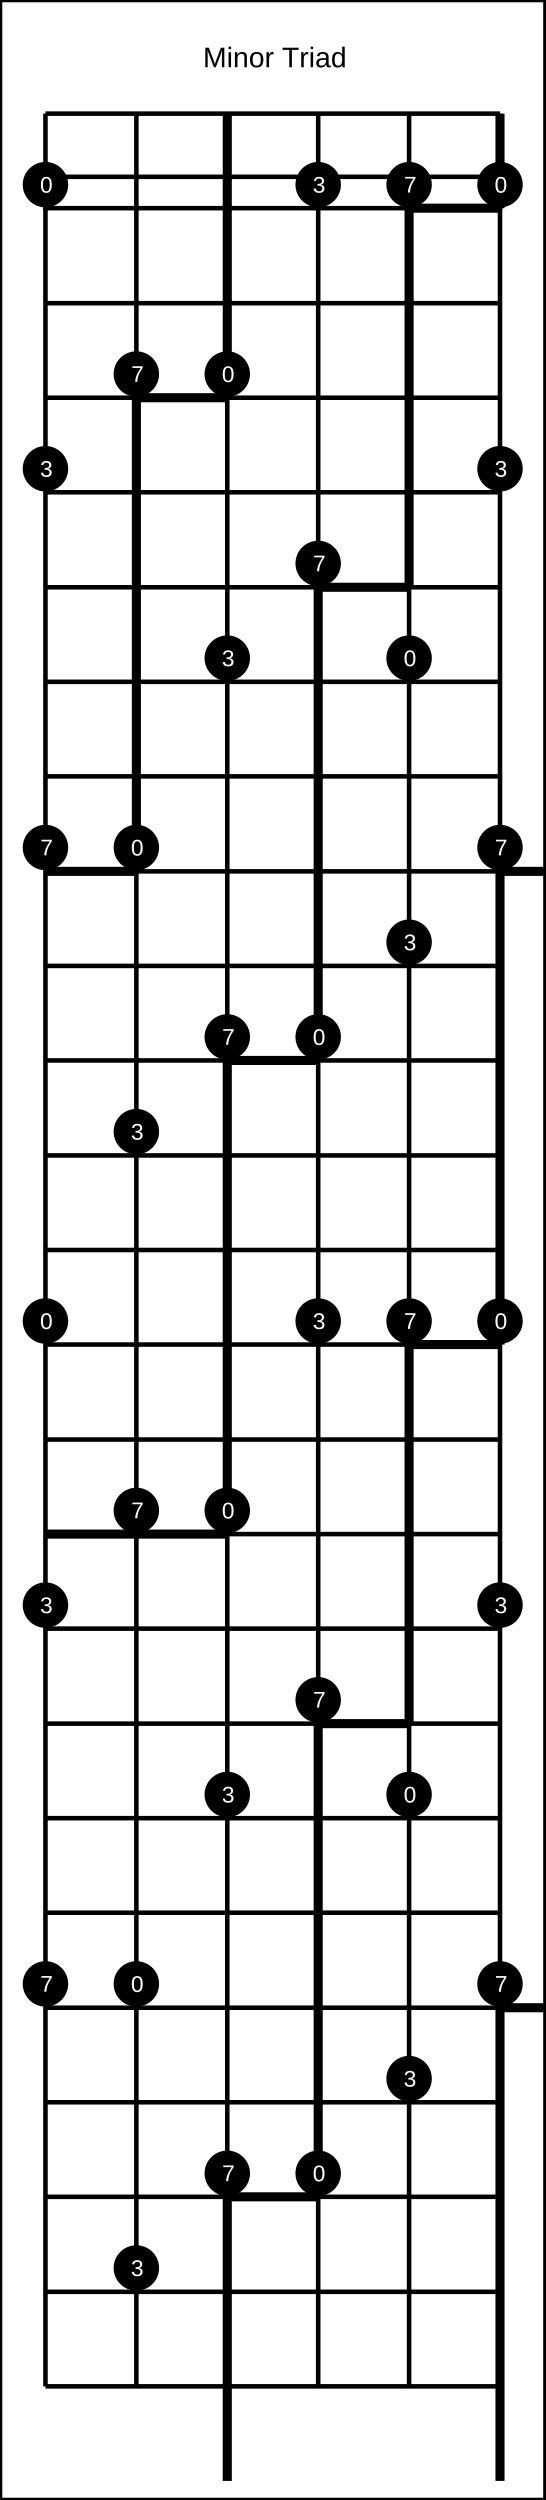
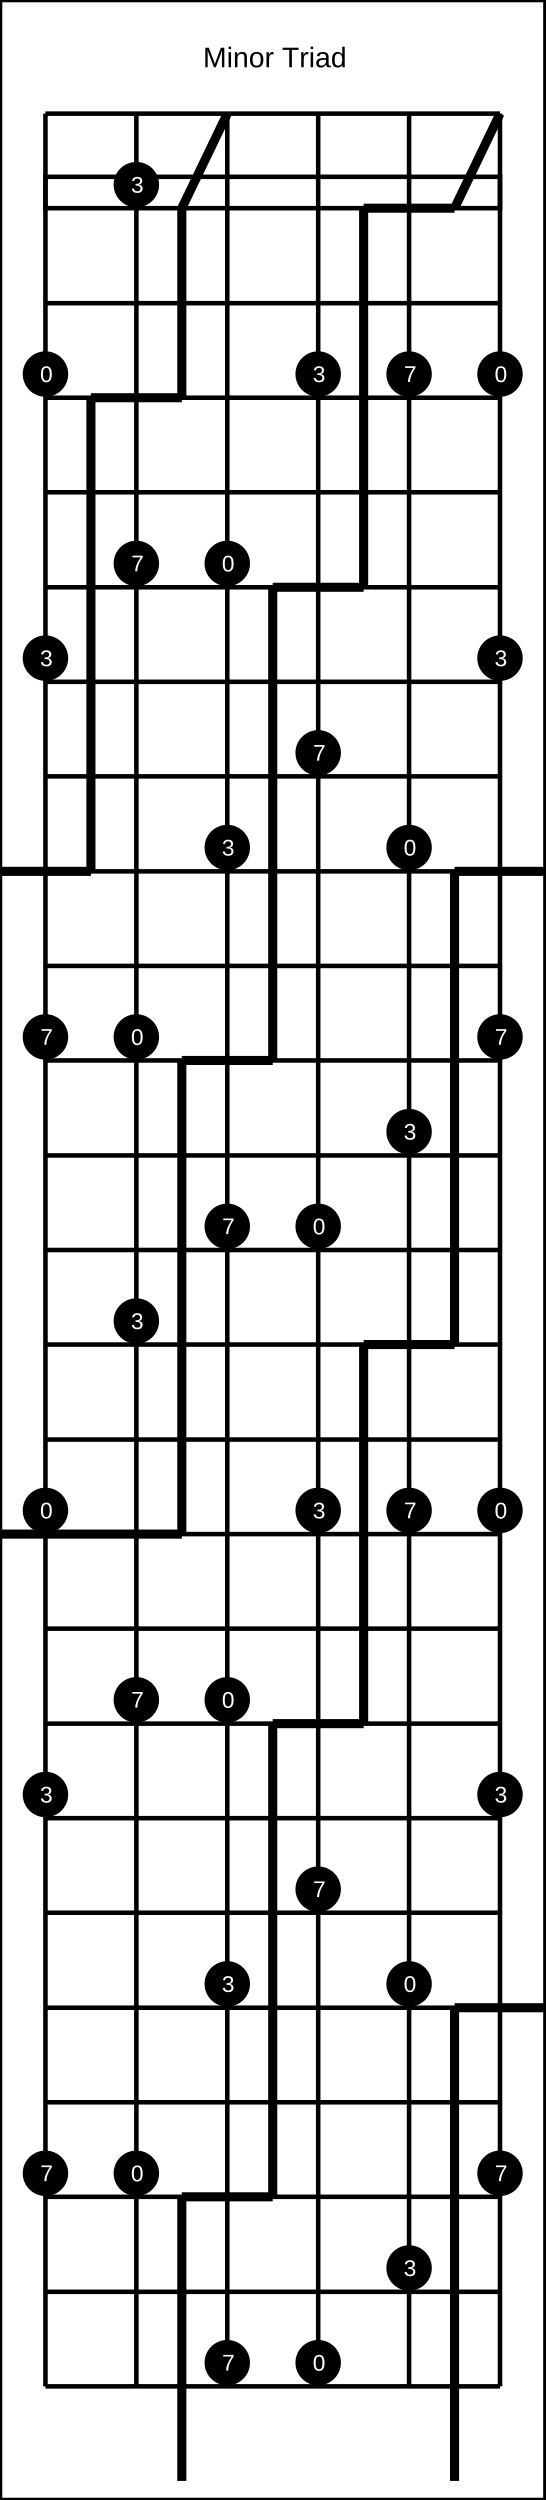
<svg xmlns="http://www.w3.org/2000/svg" xmlns:xlink="http://www.w3.org/1999/xlink" width="240pt" height="1100pt" viewBox="0 0 240 1100" version="1.1">
  <defs>
    <g>
      <symbol overflow="visible" id="glyph0-0">
        <path style="stroke:none;" d="M 1.25 -8.594 L 8.125 -8.594 L 8.125 0 L 1.25 0 Z M 1.719 -8.141 L 1.719 -0.469 L 7.656 -0.469 L 7.656 -8.141 Z M 1.719 -8.141 " />
      </symbol>
      <symbol overflow="visible" id="glyph0-1">
        <path style="stroke:none;" d="M 8.344 0 L 8.344 -5.734 C 8.344 -6.367 8.359 -6.977 8.391 -7.562 C 8.191 -6.832 8.016 -6.266 7.859 -5.859 L 5.641 0 L 4.812 0 L 2.562 -5.859 L 2.219 -6.891 L 2.016 -7.562 L 2.031 -6.891 L 2.062 -5.734 L 2.062 0 L 1.031 0 L 1.031 -8.594 L 2.562 -8.594 L 4.844 -2.641 C 4.926 -2.398 5.004 -2.141 5.078 -1.859 C 5.148 -1.586 5.203 -1.391 5.234 -1.266 C 5.266 -1.43 5.332 -1.68 5.438 -2.016 C 5.539 -2.348 5.609 -2.555 5.641 -2.641 L 7.891 -8.594 L 9.391 -8.594 L 9.391 0 Z M 8.344 0 " />
      </symbol>
      <symbol overflow="visible" id="glyph0-2">
        <path style="stroke:none;" d="M 0.844 -8.016 L 0.844 -9.062 L 1.938 -9.062 L 1.938 -8.016 Z M 0.844 0 L 0.844 -6.609 L 1.938 -6.609 L 1.938 0 Z M 0.844 0 " />
      </symbol>
      <symbol overflow="visible" id="glyph0-3">
        <path style="stroke:none;" d="M 5.031 0 L 5.031 -4.188 C 5.031 -4.625 4.988 -4.961 4.906 -5.203 C 4.82 -5.441 4.688 -5.613 4.5 -5.719 C 4.312 -5.82 4.035 -5.875 3.672 -5.875 C 3.141 -5.875 2.723 -5.691 2.422 -5.328 C 2.117 -4.973 1.969 -4.473 1.969 -3.828 L 1.969 0 L 0.859 0 L 0.859 -5.188 C 0.859 -5.957 0.848 -6.43 0.828 -6.609 L 1.875 -6.609 C 1.875 -6.586 1.875 -6.531 1.875 -6.438 C 1.883 -6.352 1.891 -6.25 1.891 -6.125 C 1.898 -6.008 1.91 -5.789 1.922 -5.469 L 1.938 -5.469 C 2.188 -5.926 2.477 -6.25 2.812 -6.438 C 3.145 -6.625 3.555 -6.719 4.047 -6.719 C 4.773 -6.719 5.305 -6.535 5.641 -6.172 C 5.973 -5.816 6.141 -5.227 6.141 -4.406 L 6.141 0 Z M 5.031 0 " />
      </symbol>
      <symbol overflow="visible" id="glyph0-4">
        <path style="stroke:none;" d="M 6.422 -3.312 C 6.422 -2.156 6.164 -1.289 5.656 -0.719 C 5.156 -0.156 4.422 0.125 3.453 0.125 C 2.484 0.125 1.754 -0.164 1.266 -0.75 C 0.773 -1.344 0.531 -2.195 0.531 -3.312 C 0.531 -5.582 1.516 -6.719 3.484 -6.719 C 4.492 -6.719 5.234 -6.441 5.703 -5.891 C 6.18 -5.336 6.422 -4.477 6.422 -3.312 Z M 5.281 -3.312 C 5.281 -4.219 5.145 -4.879 4.875 -5.297 C 4.602 -5.711 4.145 -5.922 3.5 -5.922 C 2.863 -5.922 2.398 -5.707 2.109 -5.281 C 1.816 -4.863 1.672 -4.207 1.672 -3.312 C 1.672 -2.438 1.812 -1.781 2.094 -1.344 C 2.383 -0.906 2.832 -0.688 3.438 -0.688 C 4.094 -0.688 4.562 -0.895 4.844 -1.312 C 5.133 -1.738 5.281 -2.406 5.281 -3.312 Z M 5.281 -3.312 " />
      </symbol>
      <symbol overflow="visible" id="glyph0-5">
        <path style="stroke:none;" d="M 0.859 0 L 0.859 -5.062 C 0.859 -5.531 0.848 -6.047 0.828 -6.609 L 1.875 -6.609 C 1.906 -5.859 1.922 -5.406 1.922 -5.25 L 1.938 -5.25 C 2.113 -5.82 2.316 -6.207 2.547 -6.406 C 2.773 -6.613 3.098 -6.719 3.516 -6.719 C 3.66 -6.719 3.805 -6.703 3.953 -6.672 L 3.953 -5.656 C 3.805 -5.695 3.613 -5.719 3.375 -5.719 C 2.914 -5.719 2.566 -5.52 2.328 -5.125 C 2.086 -4.738 1.969 -4.176 1.969 -3.438 L 1.969 0 Z M 0.859 0 " />
      </symbol>
      <symbol overflow="visible" id="glyph0-6">
        <path style="stroke:none;" d="" />
      </symbol>
      <symbol overflow="visible" id="glyph0-7">
        <path style="stroke:none;" d="M 4.391 -7.641 L 4.391 0 L 3.234 0 L 3.234 -7.641 L 0.281 -7.641 L 0.281 -8.594 L 7.344 -8.594 L 7.344 -7.641 Z M 4.391 -7.641 " />
      </symbol>
      <symbol overflow="visible" id="glyph0-8">
        <path style="stroke:none;" d="M 2.531 0.125 C 1.863 0.125 1.363 -0.047 1.031 -0.391 C 0.695 -0.742 0.531 -1.227 0.531 -1.844 C 0.531 -2.531 0.754 -3.055 1.203 -3.422 C 1.648 -3.785 2.375 -3.977 3.375 -4 L 4.859 -4.031 L 4.859 -4.391 C 4.859 -4.922 4.742 -5.301 4.516 -5.531 C 4.297 -5.77 3.941 -5.891 3.453 -5.891 C 2.953 -5.891 2.586 -5.805 2.359 -5.641 C 2.141 -5.473 2.008 -5.207 1.969 -4.844 L 0.828 -4.938 C 1.016 -6.125 1.895 -6.719 3.469 -6.719 C 4.301 -6.719 4.926 -6.523 5.344 -6.141 C 5.758 -5.766 5.969 -5.219 5.969 -4.5 L 5.969 -1.656 C 5.969 -1.332 6.008 -1.086 6.094 -0.922 C 6.188 -0.754 6.352 -0.672 6.594 -0.672 C 6.695 -0.672 6.816 -0.688 6.953 -0.719 L 6.953 -0.031 C 6.672 0.031 6.391 0.062 6.109 0.062 C 5.703 0.062 5.406 -0.039 5.219 -0.25 C 5.031 -0.469 4.926 -0.805 4.906 -1.266 L 4.859 -1.266 C 4.578 -0.754 4.25 -0.395 3.875 -0.188 C 3.508 0.02 3.062 0.125 2.531 0.125 Z M 2.781 -0.703 C 3.176 -0.703 3.531 -0.789 3.844 -0.969 C 4.164 -1.156 4.414 -1.406 4.594 -1.719 C 4.77 -2.039 4.859 -2.375 4.859 -2.719 L 4.859 -3.266 L 3.656 -3.234 C 3.145 -3.223 2.754 -3.172 2.484 -3.078 C 2.223 -2.984 2.02 -2.832 1.875 -2.625 C 1.727 -2.414 1.656 -2.148 1.656 -1.828 C 1.656 -1.461 1.75 -1.18 1.938 -0.984 C 2.133 -0.797 2.414 -0.703 2.781 -0.703 Z M 2.781 -0.703 " />
      </symbol>
      <symbol overflow="visible" id="glyph0-9">
        <path style="stroke:none;" d="M 5.016 -1.062 C 4.805 -0.633 4.535 -0.328 4.203 -0.141 C 3.867 0.035 3.453 0.125 2.953 0.125 C 2.117 0.125 1.504 -0.156 1.109 -0.719 C 0.723 -1.281 0.531 -2.129 0.531 -3.266 C 0.531 -5.566 1.336 -6.719 2.953 -6.719 C 3.453 -6.719 3.867 -6.625 4.203 -6.438 C 4.535 -6.258 4.805 -5.973 5.016 -5.578 L 5.016 -9.062 L 6.109 -9.062 L 6.109 -1.359 C 6.109 -0.672 6.117 -0.219 6.141 0 L 5.094 0 C 5.082 -0.062 5.066 -0.211 5.047 -0.453 C 5.035 -0.691 5.031 -0.895 5.031 -1.062 Z M 1.672 -3.312 C 1.672 -2.383 1.789 -1.719 2.031 -1.312 C 2.281 -0.914 2.68 -0.719 3.234 -0.719 C 3.859 -0.719 4.312 -0.93 4.594 -1.359 C 4.875 -1.797 5.016 -2.469 5.016 -3.375 C 5.016 -4.25 4.875 -4.891 4.594 -5.297 C 4.312 -5.711 3.863 -5.922 3.25 -5.922 C 2.695 -5.922 2.297 -5.711 2.047 -5.297 C 1.797 -4.891 1.672 -4.227 1.672 -3.312 Z M 1.672 -3.312 " />
      </symbol>
      <symbol overflow="visible" id="glyph1-0">
        <path style="stroke:none;" d="M 1 -6.875 L 6.5 -6.875 L 6.5 0 L 1 0 Z M 1.375 -6.516 L 1.375 -0.375 L 6.125 -0.375 L 6.125 -6.516 Z M 1.375 -6.516 " />
      </symbol>
      <symbol overflow="visible" id="glyph1-1">
        <path style="stroke:none;" d="M 5.172 -3.438 C 5.172 -2.289 4.969 -1.414 4.562 -0.812 C 4.156 -0.207 3.555 0.094 2.766 0.094 C 1.973 0.094 1.379 -0.203 0.984 -0.797 C 0.586 -1.398 0.391 -2.281 0.391 -3.438 C 0.391 -4.625 0.582 -5.508 0.969 -6.094 C 1.352 -6.688 1.961 -6.984 2.797 -6.984 C 3.609 -6.984 4.207 -6.688 4.594 -6.094 C 4.977 -5.5 5.172 -4.613 5.172 -3.438 Z M 4.281 -3.438 C 4.281 -4.438 4.164 -5.156 3.938 -5.594 C 3.707 -6.039 3.328 -6.266 2.797 -6.266 C 2.254 -6.266 1.863 -6.047 1.625 -5.609 C 1.395 -5.172 1.281 -4.445 1.281 -3.438 C 1.281 -2.469 1.398 -1.754 1.641 -1.297 C 1.879 -0.848 2.258 -0.625 2.781 -0.625 C 3.301 -0.625 3.68 -0.852 3.922 -1.312 C 4.16 -1.77 4.281 -2.477 4.281 -3.438 Z M 4.281 -3.438 " />
      </symbol>
      <symbol overflow="visible" id="glyph1-2">
        <path style="stroke:none;" d="M 5.125 -1.906 C 5.125 -1.27 4.922 -0.773 4.516 -0.422 C 4.109 -0.078 3.531 0.094 2.781 0.094 C 2.094 0.094 1.539 -0.062 1.125 -0.375 C 0.707 -0.688 0.457 -1.148 0.375 -1.766 L 1.297 -1.844 C 1.41 -1.031 1.906 -0.625 2.781 -0.625 C 3.227 -0.625 3.578 -0.734 3.828 -0.953 C 4.078 -1.172 4.203 -1.492 4.203 -1.922 C 4.203 -2.297 4.055 -2.586 3.766 -2.797 C 3.484 -3.016 3.07 -3.125 2.531 -3.125 L 2.031 -3.125 L 2.031 -3.875 L 2.516 -3.875 C 2.992 -3.875 3.363 -3.977 3.625 -4.188 C 3.895 -4.406 4.031 -4.695 4.031 -5.062 C 4.031 -5.438 3.922 -5.727 3.703 -5.938 C 3.484 -6.156 3.16 -6.266 2.734 -6.266 C 2.348 -6.266 2.035 -6.164 1.797 -5.969 C 1.555 -5.77 1.414 -5.488 1.375 -5.125 L 0.5 -5.188 C 0.562 -5.75 0.789 -6.188 1.188 -6.5 C 1.594 -6.82 2.113 -6.984 2.75 -6.984 C 3.438 -6.984 3.973 -6.82 4.359 -6.5 C 4.742 -6.176 4.938 -5.727 4.938 -5.156 C 4.938 -4.719 4.812 -4.359 4.562 -4.078 C 4.312 -3.805 3.953 -3.625 3.484 -3.531 L 3.484 -3.516 C 4.004 -3.453 4.406 -3.273 4.688 -2.984 C 4.977 -2.703 5.125 -2.344 5.125 -1.906 Z M 5.125 -1.906 " />
      </symbol>
      <symbol overflow="visible" id="glyph1-3">
        <path style="stroke:none;" d="M 5.062 -6.172 C 4.352 -5.098 3.852 -4.254 3.562 -3.641 C 3.281 -3.035 3.066 -2.438 2.922 -1.844 C 2.773 -1.25 2.703 -0.633 2.703 0 L 1.781 0 C 1.781 -0.875 1.969 -1.797 2.344 -2.766 C 2.719 -3.742 3.336 -4.867 4.203 -6.141 L 0.516 -6.141 L 0.516 -6.875 L 5.062 -6.875 Z M 5.062 -6.172 " />
      </symbol>
    </g>
  </defs>
  <g id="surface61">
    <path style="fill:none;stroke-width:0.01;stroke-linecap:butt;stroke-linejoin:miter;stroke:rgb(0%,0%,0%);stroke-opacity:1;stroke-miterlimit:10;" d="M 0 0 L 1.2 0 L 1.2 5.5 L 0 5.5 Z M 0 0 " transform="matrix(200,0,0,200,0,0)" />
    <g style="fill:rgb(0%,0%,0%);fill-opacity:1;">
      <use xlink:href="#glyph0-1" x="89.312" y="29.59" />
      <use xlink:href="#glyph0-2" x="99.725" y="29.59" />
      <use xlink:href="#glyph0-3" x="102.502" y="29.59" />
      <use xlink:href="#glyph0-4" x="109.454" y="29.59" />
      <use xlink:href="#glyph0-5" x="116.406" y="29.59" />
      <use xlink:href="#glyph0-6" x="120.569" y="29.59" />
      <use xlink:href="#glyph0-7" x="124.042" y="29.59" />
      <use xlink:href="#glyph0-5" x="131.677" y="29.59" />
      <use xlink:href="#glyph0-2" x="135.84" y="29.59" />
      <use xlink:href="#glyph0-8" x="138.617" y="29.59" />
      <use xlink:href="#glyph0-9" x="145.569" y="29.59" />
    </g>
    <path style="fill:none;stroke-width:0.01;stroke-linecap:butt;stroke-linejoin:miter;stroke:rgb(100%,100%,100%);stroke-opacity:1;stroke-miterlimit:10;" d="M 0 0 L 1 0 L 1 5 L 0 5 Z M 0 0 " transform="matrix(200,0,0,200,20,50)" />
    <path style="fill:none;stroke-width:0.01;stroke-linecap:butt;stroke-linejoin:miter;stroke:rgb(0%,0%,0%);stroke-opacity:1;stroke-miterlimit:10;" d="M 0 0.139 L 1 0.139 L 1 0.208 L 0 0.208 Z M 0 0 L 1 0 M 0 0.208 L 1 0.208 M 0 0.417 L 1 0.417 M 0 0.625 L 1 0.625 M 0 0.833 L 1 0.833 M 0 1.042 L 1 1.042 M 0 1.25 L 1 1.25 M 0 1.458 L 1 1.458 M 0 1.667 L 1 1.667 M 0 1.875 L 1 1.875 M 0 2.083 L 1 2.083 M 0 2.292 L 1 2.292 M 0 2.5 L 1 2.5 M 0 2.708 L 1 2.708 M 0 2.917 L 1 2.917 M 0 3.125 L 1 3.125 M 0 3.333 L 1 3.333 M 0 3.542 L 1 3.542 M 0 3.75 L 1 3.75 M 0 3.958 L 1 3.958 M 0 4.167 L 1 4.167 M 0 4.375 L 1 4.375 M 0 4.583 L 1 4.583 M 0 4.792 L 1 4.792 M 0 5 L 1 5 " transform="matrix(200,0,0,200,20,50)" />
    <path style="fill:none;stroke-width:0.01;stroke-linecap:butt;stroke-linejoin:miter;stroke:rgb(0%,0%,0%);stroke-opacity:1;stroke-miterlimit:10;" d="M 0 0 L 0 5 M 0.2 0 L 0.2 5 M 0.4 0 L 0.4 5 M 0.6 0 L 0.6 5 M 0.8 0 L 0.8 5 M 1 0 L 1 5 " transform="matrix(200,0,0,200,20,50)" />
-     <path style="fill:none;stroke-width:0.02;stroke-linecap:butt;stroke-linejoin:miter;stroke:rgb(0%,0%,0%);stroke-opacity:1;stroke-miterlimit:10;" d="M 0.4 0 L 0.4 0.208 M 0.4 0.208 L 0.4 0.417 M 0.4 0.417 L 0.4 0.625 M 0.4 0.625 L 0.2 0.625 M 0.2 0.625 L 0.2 0.833 M 0.2 0.833 L 0.2 1.042 M 0.2 1.042 L 0.2 1.25 M 0.2 1.25 L 0.2 1.458 M 0.2 1.458 L 0.2 1.667 M 0.2 1.667 L 0 1.667 M 0 1.667 " transform="matrix(200,0,0,200,20,50)" />
-     <path style="fill:none;stroke-width:0.02;stroke-linecap:butt;stroke-linejoin:miter;stroke:rgb(0%,0%,0%);stroke-opacity:1;stroke-miterlimit:10;" d="M 1 0 L 1 0.208 M 1 0.208 L 0.8 0.208 M 0.8 0.208 L 0.8 1.042 M 0.8 1.042 L 0.6 1.042 M 0.6 1.042 L 0.6 2.083 M 0.6 2.083 L 0.4 2.083 M 0.4 2.083 L 0.4 3.125 M 0.4 3.125 L 0.2 3.125 M 0.2 3.125 L 0 3.125 M 0 3.125 " transform="matrix(200,0,0,200,20,50)" />
-     <path style="fill:none;stroke-width:0.02;stroke-linecap:butt;stroke-linejoin:miter;stroke:rgb(0%,0%,0%);stroke-opacity:1;stroke-miterlimit:10;" d="M 1.2 1.667 L 1 1.667 M 1 1.667 L 1 2.708 M 1 2.708 L 0.8 2.708 M 0.8 2.708 L 0.8 3.542 M 0.8 3.542 L 0.6 3.542 M 0.6 3.542 L 0.6 4.583 M 0.6 4.583 L 0.4 4.583 M 0.4 4.583 L 0.4 5.208 M 0.4 5.208 " transform="matrix(200,0,0,200,20,50)" />
-     <path style="fill:none;stroke-width:0.02;stroke-linecap:butt;stroke-linejoin:miter;stroke:rgb(0%,0%,0%);stroke-opacity:1;stroke-miterlimit:10;" d="M 1.2 4.167 L 1 4.167 M 1 4.167 L 1 5.208 M 1 5.208 " transform="matrix(200,0,0,200,20,50)" />
-     <path style=" stroke:none;fill-rule:nonzero;fill:rgb(0%,0%,0%);fill-opacity:1;" d="M 30 81.25 C 30 86.773 25.523 91.25 20 91.25 C 14.477 91.25 10 86.773 10 81.25 C 10 75.727 14.477 71.25 20 71.25 C 25.523 71.25 30 75.727 30 81.25 " />
-     <g style="fill:rgb(100%,100%,100%);fill-opacity:1;">
-       <use xlink:href="#glyph1-1" x="17.609" y="84.789" />
-     </g>
-     <path style=" stroke:none;fill-rule:nonzero;fill:rgb(0%,0%,0%);fill-opacity:1;" d="M 23.172 84.789 L 30 581.25 C 30 586.773 25.523 591.25 20 591.25 C 14.477 591.25 10 586.773 10 581.25 C 10 575.727 14.477 571.25 20 571.25 C 25.523 571.25 30 575.727 30 581.25 " />
-     <g style="fill:rgb(100%,100%,100%);fill-opacity:1;">
-       <use xlink:href="#glyph1-1" x="17.609" y="584.789" />
-     </g>
-     <path style=" stroke:none;fill-rule:nonzero;fill:rgb(0%,0%,0%);fill-opacity:1;" d="M 23.172 584.789 L 70 372.918 C 70 378.441 65.523 382.918 60 382.918 C 54.477 382.918 50 378.441 50 372.918 C 50 367.395 54.477 362.918 60 362.918 C 65.523 362.918 70 367.395 70 372.918 " />
-     <g style="fill:rgb(100%,100%,100%);fill-opacity:1;">
-       <use xlink:href="#glyph1-1" x="57.609" y="376.457" />
-     </g>
-     <path style=" stroke:none;fill-rule:nonzero;fill:rgb(0%,0%,0%);fill-opacity:1;" d="M 63.172 376.457 L 70 872.918 C 70 878.441 65.523 882.918 60 882.918 C 54.477 882.918 50 878.441 50 872.918 C 50 867.395 54.477 862.918 60 862.918 C 65.523 862.918 70 867.395 70 872.918 " />
-     <g style="fill:rgb(100%,100%,100%);fill-opacity:1;">
-       <use xlink:href="#glyph1-1" x="57.609" y="876.457" />
-     </g>
-     <path style=" stroke:none;fill-rule:nonzero;fill:rgb(0%,0%,0%);fill-opacity:1;" d="M 63.172 876.457 L 110 164.582 C 110 170.105 105.523 174.582 100 174.582 C 94.477 174.582 90 170.105 90 164.582 C 90 159.059 94.477 154.582 100 154.582 C 105.523 154.582 110 159.059 110 164.582 " />
-     <g style="fill:rgb(100%,100%,100%);fill-opacity:1;">
-       <use xlink:href="#glyph1-1" x="97.609" y="168.125" />
-     </g>
-     <path style=" stroke:none;fill-rule:nonzero;fill:rgb(0%,0%,0%);fill-opacity:1;" d="M 103.172 168.125 L 110 664.582 C 110 670.105 105.523 674.582 100 674.582 C 94.477 674.582 90 670.105 90 664.582 C 90 659.059 94.477 654.582 100 654.582 C 105.523 654.582 110 659.059 110 664.582 " />
-     <g style="fill:rgb(100%,100%,100%);fill-opacity:1;">
-       <use xlink:href="#glyph1-1" x="97.609" y="668.125" />
-     </g>
-     <path style=" stroke:none;fill-rule:nonzero;fill:rgb(0%,0%,0%);fill-opacity:1;" d="M 103.172 668.125 L 150 456.25 C 150 461.773 145.523 466.25 140 466.25 C 134.477 466.25 130 461.773 130 456.25 C 130 450.727 134.477 446.25 140 446.25 C 145.523 446.25 150 450.727 150 456.25 " />
-     <g style="fill:rgb(100%,100%,100%);fill-opacity:1;">
-       <use xlink:href="#glyph1-1" x="137.609" y="459.789" />
-     </g>
-     <path style=" stroke:none;fill-rule:nonzero;fill:rgb(0%,0%,0%);fill-opacity:1;" d="M 143.172 459.789 L 150 956.25 C 150 961.773 145.523 966.25 140 966.25 C 134.477 966.25 130 961.773 130 956.25 C 130 950.727 134.477 946.25 140 946.25 C 145.523 946.25 150 950.727 150 956.25 " />
-     <g style="fill:rgb(100%,100%,100%);fill-opacity:1;">
-       <use xlink:href="#glyph1-1" x="137.609" y="959.789" />
-     </g>
-     <path style=" stroke:none;fill-rule:nonzero;fill:rgb(0%,0%,0%);fill-opacity:1;" d="M 143.172 959.789 L 190 289.582 C 190 295.105 185.523 299.582 180 299.582 C 174.477 299.582 170 295.105 170 289.582 C 170 284.059 174.477 279.582 180 279.582 C 185.523 279.582 190 284.059 190 289.582 " />
-     <g style="fill:rgb(100%,100%,100%);fill-opacity:1;">
-       <use xlink:href="#glyph1-1" x="177.609" y="293.125" />
-     </g>
-     <path style=" stroke:none;fill-rule:nonzero;fill:rgb(0%,0%,0%);fill-opacity:1;" d="M 183.172 293.125 L 190 789.582 C 190 795.105 185.523 799.582 180 799.582 C 174.477 799.582 170 795.105 170 789.582 C 170 784.059 174.477 779.582 180 779.582 C 185.523 779.582 190 784.059 190 789.582 " />
-     <g style="fill:rgb(100%,100%,100%);fill-opacity:1;">
-       <use xlink:href="#glyph1-1" x="177.609" y="793.125" />
-     </g>
-     <path style=" stroke:none;fill-rule:nonzero;fill:rgb(0%,0%,0%);fill-opacity:1;" d="M 183.172 793.125 L 230 81.25 C 230 86.773 225.523 91.25 220 91.25 C 214.477 91.25 210 86.773 210 81.25 C 210 75.727 214.477 71.25 220 71.25 C 225.523 71.25 230 75.727 230 81.25 " />
-     <g style="fill:rgb(100%,100%,100%);fill-opacity:1;">
-       <use xlink:href="#glyph1-1" x="217.609" y="84.789" />
-     </g>
-     <path style=" stroke:none;fill-rule:nonzero;fill:rgb(0%,0%,0%);fill-opacity:1;" d="M 223.172 84.789 L 230 581.25 C 230 586.773 225.523 591.25 220 591.25 C 214.477 591.25 210 586.773 210 581.25 C 210 575.727 214.477 571.25 220 571.25 C 225.523 571.25 230 575.727 230 581.25 " />
-     <g style="fill:rgb(100%,100%,100%);fill-opacity:1;">
-       <use xlink:href="#glyph1-1" x="217.609" y="584.789" />
-     </g>
-     <path style=" stroke:none;fill-rule:nonzero;fill:rgb(0%,0%,0%);fill-opacity:1;" d="M 223.172 584.789 L 30 206.25 C 30 211.773 25.523 216.25 20 216.25 C 14.477 216.25 10 211.773 10 206.25 C 10 200.727 14.477 196.25 20 196.25 C 25.523 196.25 30 200.727 30 206.25 " />
-     <g style="fill:rgb(100%,100%,100%);fill-opacity:1;">
-       <use xlink:href="#glyph1-2" x="17.629" y="209.789" />
-     </g>
-     <path style=" stroke:none;fill-rule:nonzero;fill:rgb(0%,0%,0%);fill-opacity:1;" d="M 23.191 209.789 L 30 706.25 C 30 711.773 25.523 716.25 20 716.25 C 14.477 716.25 10 711.773 10 706.25 C 10 700.727 14.477 696.25 20 696.25 C 25.523 696.25 30 700.727 30 706.25 " />
-     <g style="fill:rgb(100%,100%,100%);fill-opacity:1;">
-       <use xlink:href="#glyph1-2" x="17.629" y="709.789" />
-     </g>
-     <path style=" stroke:none;fill-rule:nonzero;fill:rgb(0%,0%,0%);fill-opacity:1;" d="M 23.191 709.789 L 70 497.918 C 70 503.441 65.523 507.918 60 507.918 C 54.477 507.918 50 503.441 50 497.918 C 50 492.395 54.477 487.918 60 487.918 C 65.523 487.918 70 492.395 70 497.918 " />
-     <g style="fill:rgb(100%,100%,100%);fill-opacity:1;">
-       <use xlink:href="#glyph1-2" x="57.629" y="501.457" />
-     </g>
-     <path style=" stroke:none;fill-rule:nonzero;fill:rgb(0%,0%,0%);fill-opacity:1;" d="M 63.191 501.457 L 70 997.918 C 70 1003.441 65.523 1007.918 60 1007.918 C 54.477 1007.918 50 1003.441 50 997.918 C 50 992.395 54.477 987.918 60 987.918 C 65.523 987.918 70 992.395 70 997.918 " />
-     <g style="fill:rgb(100%,100%,100%);fill-opacity:1;">
-       <use xlink:href="#glyph1-2" x="57.629" y="1001.457" />
-     </g>
-     <path style=" stroke:none;fill-rule:nonzero;fill:rgb(0%,0%,0%);fill-opacity:1;" d="M 63.191 1001.457 L 110 289.582 C 110 295.105 105.523 299.582 100 299.582 C 94.477 299.582 90 295.105 90 289.582 C 90 284.059 94.477 279.582 100 279.582 C 105.523 279.582 110 284.059 110 289.582 " />
-     <g style="fill:rgb(100%,100%,100%);fill-opacity:1;">
-       <use xlink:href="#glyph1-2" x="97.629" y="293.125" />
-     </g>
-     <path style=" stroke:none;fill-rule:nonzero;fill:rgb(0%,0%,0%);fill-opacity:1;" d="M 103.191 293.125 L 110 789.582 C 110 795.105 105.523 799.582 100 799.582 C 94.477 799.582 90 795.105 90 789.582 C 90 784.059 94.477 779.582 100 779.582 C 105.523 779.582 110 784.059 110 789.582 " />
-     <g style="fill:rgb(100%,100%,100%);fill-opacity:1;">
-       <use xlink:href="#glyph1-2" x="97.629" y="793.125" />
-     </g>
-     <path style=" stroke:none;fill-rule:nonzero;fill:rgb(0%,0%,0%);fill-opacity:1;" d="M 103.191 793.125 L 150 81.25 C 150 86.773 145.523 91.25 140 91.25 C 134.477 91.25 130 86.773 130 81.25 C 130 75.727 134.477 71.25 140 71.25 C 145.523 71.25 150 75.727 150 81.25 " />
-     <g style="fill:rgb(100%,100%,100%);fill-opacity:1;">
-       <use xlink:href="#glyph1-2" x="137.629" y="84.789" />
-     </g>
-     <path style=" stroke:none;fill-rule:nonzero;fill:rgb(0%,0%,0%);fill-opacity:1;" d="M 143.191 84.789 L 150 581.25 C 150 586.773 145.523 591.25 140 591.25 C 134.477 591.25 130 586.773 130 581.25 C 130 575.727 134.477 571.25 140 571.25 C 145.523 571.25 150 575.727 150 581.25 " />
-     <g style="fill:rgb(100%,100%,100%);fill-opacity:1;">
-       <use xlink:href="#glyph1-2" x="137.629" y="584.789" />
-     </g>
-     <path style=" stroke:none;fill-rule:nonzero;fill:rgb(0%,0%,0%);fill-opacity:1;" d="M 143.191 584.789 L 190 414.582 C 190 420.105 185.523 424.582 180 424.582 C 174.477 424.582 170 420.105 170 414.582 C 170 409.059 174.477 404.582 180 404.582 C 185.523 404.582 190 409.059 190 414.582 " />
-     <g style="fill:rgb(100%,100%,100%);fill-opacity:1;">
-       <use xlink:href="#glyph1-2" x="177.629" y="418.125" />
-     </g>
-     <path style=" stroke:none;fill-rule:nonzero;fill:rgb(0%,0%,0%);fill-opacity:1;" d="M 183.191 418.125 L 190 914.582 C 190 920.105 185.523 924.582 180 924.582 C 174.477 924.582 170 920.105 170 914.582 C 170 909.059 174.477 904.582 180 904.582 C 185.523 904.582 190 909.059 190 914.582 " />
-     <g style="fill:rgb(100%,100%,100%);fill-opacity:1;">
-       <use xlink:href="#glyph1-2" x="177.629" y="918.125" />
-     </g>
-     <path style=" stroke:none;fill-rule:nonzero;fill:rgb(0%,0%,0%);fill-opacity:1;" d="M 183.191 918.125 L 230 206.25 C 230 211.773 225.523 216.25 220 216.25 C 214.477 216.25 210 211.773 210 206.25 C 210 200.727 214.477 196.25 220 196.25 C 225.523 196.25 230 200.727 230 206.25 " />
-     <g style="fill:rgb(100%,100%,100%);fill-opacity:1;">
-       <use xlink:href="#glyph1-2" x="217.629" y="209.789" />
-     </g>
-     <path style=" stroke:none;fill-rule:nonzero;fill:rgb(0%,0%,0%);fill-opacity:1;" d="M 223.191 209.789 L 230 706.25 C 230 711.773 225.523 716.25 220 716.25 C 214.477 716.25 210 711.773 210 706.25 C 210 700.727 214.477 696.25 220 696.25 C 225.523 696.25 230 700.727 230 706.25 " />
-     <g style="fill:rgb(100%,100%,100%);fill-opacity:1;">
-       <use xlink:href="#glyph1-2" x="217.629" y="709.789" />
-     </g>
-     <path style=" stroke:none;fill-rule:nonzero;fill:rgb(0%,0%,0%);fill-opacity:1;" d="M 223.191 709.789 L 30 372.918 C 30 378.441 25.523 382.918 20 382.918 C 14.477 382.918 10 378.441 10 372.918 C 10 367.395 14.477 362.918 20 362.918 C 25.523 362.918 30 367.395 30 372.918 " />
-     <g style="fill:rgb(100%,100%,100%);fill-opacity:1;">
-       <use xlink:href="#glyph1-3" x="17.727" y="376.355" />
-     </g>
-     <path style=" stroke:none;fill-rule:nonzero;fill:rgb(0%,0%,0%);fill-opacity:1;" d="M 23.289 376.355 L 30 872.918 C 30 878.441 25.523 882.918 20 882.918 C 14.477 882.918 10 878.441 10 872.918 C 10 867.395 14.477 862.918 20 862.918 C 25.523 862.918 30 867.395 30 872.918 " />
-     <g style="fill:rgb(100%,100%,100%);fill-opacity:1;">
-       <use xlink:href="#glyph1-3" x="17.727" y="876.355" />
-     </g>
-     <path style=" stroke:none;fill-rule:nonzero;fill:rgb(0%,0%,0%);fill-opacity:1;" d="M 23.289 876.355 L 70 164.582 C 70 170.105 65.523 174.582 60 174.582 C 54.477 174.582 50 170.105 50 164.582 C 50 159.059 54.477 154.582 60 154.582 C 65.523 154.582 70 159.059 70 164.582 " />
-     <g style="fill:rgb(100%,100%,100%);fill-opacity:1;">
-       <use xlink:href="#glyph1-3" x="57.727" y="168.023" />
-     </g>
-     <path style=" stroke:none;fill-rule:nonzero;fill:rgb(0%,0%,0%);fill-opacity:1;" d="M 63.289 168.023 L 70 664.582 C 70 670.105 65.523 674.582 60 674.582 C 54.477 674.582 50 670.105 50 664.582 C 50 659.059 54.477 654.582 60 654.582 C 65.523 654.582 70 659.059 70 664.582 " />
-     <g style="fill:rgb(100%,100%,100%);fill-opacity:1;">
-       <use xlink:href="#glyph1-3" x="57.727" y="668.023" />
-     </g>
-     <path style=" stroke:none;fill-rule:nonzero;fill:rgb(0%,0%,0%);fill-opacity:1;" d="M 63.289 668.023 L 110 456.25 C 110 461.773 105.523 466.25 100 466.25 C 94.477 466.25 90 461.773 90 456.25 C 90 450.727 94.477 446.25 100 446.25 C 105.523 446.25 110 450.727 110 456.25 " />
-     <g style="fill:rgb(100%,100%,100%);fill-opacity:1;">
-       <use xlink:href="#glyph1-3" x="97.727" y="459.691" />
-     </g>
-     <path style=" stroke:none;fill-rule:nonzero;fill:rgb(0%,0%,0%);fill-opacity:1;" d="M 103.289 459.691 L 110 956.25 C 110 961.773 105.523 966.25 100 966.25 C 94.477 966.25 90 961.773 90 956.25 C 90 950.727 94.477 946.25 100 946.25 C 105.523 946.25 110 950.727 110 956.25 " />
-     <g style="fill:rgb(100%,100%,100%);fill-opacity:1;">
-       <use xlink:href="#glyph1-3" x="97.727" y="959.691" />
-     </g>
-     <path style=" stroke:none;fill-rule:nonzero;fill:rgb(0%,0%,0%);fill-opacity:1;" d="M 103.289 959.691 L 150 247.918 C 150 253.441 145.523 257.918 140 257.918 C 134.477 257.918 130 253.441 130 247.918 C 130 242.395 134.477 237.918 140 237.918 C 145.523 237.918 150 242.395 150 247.918 " />
-     <g style="fill:rgb(100%,100%,100%);fill-opacity:1;">
-       <use xlink:href="#glyph1-3" x="137.727" y="251.355" />
-     </g>
-     <path style=" stroke:none;fill-rule:nonzero;fill:rgb(0%,0%,0%);fill-opacity:1;" d="M 143.289 251.355 L 150 747.918 C 150 753.441 145.523 757.918 140 757.918 C 134.477 757.918 130 753.441 130 747.918 C 130 742.395 134.477 737.918 140 737.918 C 145.523 737.918 150 742.395 150 747.918 " />
-     <g style="fill:rgb(100%,100%,100%);fill-opacity:1;">
-       <use xlink:href="#glyph1-3" x="137.727" y="751.355" />
-     </g>
-     <path style=" stroke:none;fill-rule:nonzero;fill:rgb(0%,0%,0%);fill-opacity:1;" d="M 143.289 751.355 L 190 81.25 C 190 86.773 185.523 91.25 180 91.25 C 174.477 91.25 170 86.773 170 81.25 C 170 75.727 174.477 71.25 180 71.25 C 185.523 71.25 190 75.727 190 81.25 " />
-     <g style="fill:rgb(100%,100%,100%);fill-opacity:1;">
-       <use xlink:href="#glyph1-3" x="177.727" y="84.691" />
-     </g>
-     <path style=" stroke:none;fill-rule:nonzero;fill:rgb(0%,0%,0%);fill-opacity:1;" d="M 183.289 84.691 L 190 581.25 C 190 586.773 185.523 591.25 180 591.25 C 174.477 591.25 170 586.773 170 581.25 C 170 575.727 174.477 571.25 180 571.25 C 185.523 571.25 190 575.727 190 581.25 " />
-     <g style="fill:rgb(100%,100%,100%);fill-opacity:1;">
-       <use xlink:href="#glyph1-3" x="177.727" y="584.691" />
-     </g>
-     <path style=" stroke:none;fill-rule:nonzero;fill:rgb(0%,0%,0%);fill-opacity:1;" d="M 183.289 584.691 L 230 372.918 C 230 378.441 225.523 382.918 220 382.918 C 214.477 382.918 210 378.441 210 372.918 C 210 367.395 214.477 362.918 220 362.918 C 225.523 362.918 230 367.395 230 372.918 " />
-     <g style="fill:rgb(100%,100%,100%);fill-opacity:1;">
-       <use xlink:href="#glyph1-3" x="217.727" y="376.355" />
-     </g>
-     <path style=" stroke:none;fill-rule:nonzero;fill:rgb(0%,0%,0%);fill-opacity:1;" d="M 223.289 376.355 L 230 872.918 C 230 878.441 225.523 882.918 220 882.918 C 214.477 882.918 210 878.441 210 872.918 C 210 867.395 214.477 862.918 220 862.918 C 225.523 862.918 230 867.395 230 872.918 " />
-     <g style="fill:rgb(100%,100%,100%);fill-opacity:1;">
-       <use xlink:href="#glyph1-3" x="217.727" y="876.355" />
+     <path style="fill:none;stroke-width:0.02;stroke-linecap:butt;stroke-linejoin:miter;stroke:rgb(0%,0%,0%);stroke-opacity:1;stroke-miterlimit:10;" d="M 0.4 0 L 0.3 0.208 M 0.3 0.208 L 0.3 0.417 M 0.3 0.417 L 0.3 0.625 M 0.3 0.625 L 0.1 0.625 M 0.1 0.625 L 0.1 0.833 M 0.1 0.833 L 0.1 1.042 M 0.1 1.042 L 0.1 1.25 M 0.1 1.25 L 0.1 1.458 M 0.1 1.458 L 0.1 1.667 M 0.1 1.667 L -0.1 1.667 M -0.1 1.667 " transform="matrix(200,0,0,200,20,50)" />
+     <path style="fill:none;stroke-width:0.02;stroke-linecap:butt;stroke-linejoin:miter;stroke:rgb(0%,0%,0%);stroke-opacity:1;stroke-miterlimit:10;" d="M 1 0 L 0.9 0.208 M 0.9 0.208 L 0.7 0.208 M 0.7 0.208 L 0.7 1.042 M 0.7 1.042 L 0.5 1.042 M 0.5 1.042 L 0.5 2.083 M 0.5 2.083 L 0.3 2.083 M 0.3 2.083 L 0.3 3.125 M 0.3 3.125 L 0.1 3.125 M 0.1 3.125 L -0.1 3.125 M -0.1 3.125 " transform="matrix(200,0,0,200,20,50)" />
+     <path style="fill:none;stroke-width:0.02;stroke-linecap:butt;stroke-linejoin:miter;stroke:rgb(0%,0%,0%);stroke-opacity:1;stroke-miterlimit:10;" d="M 1.2 1.667 L 0.9 1.667 M 0.9 1.667 L 0.9 2.708 M 0.9 2.708 L 0.7 2.708 M 0.7 2.708 L 0.7 3.542 M 0.7 3.542 L 0.5 3.542 M 0.5 3.542 L 0.5 4.583 M 0.5 4.583 L 0.3 4.583 M 0.3 4.583 L 0.3 5.208 M 0.3 5.208 " transform="matrix(200,0,0,200,20,50)" />
+     <path style="fill:none;stroke-width:0.02;stroke-linecap:butt;stroke-linejoin:miter;stroke:rgb(0%,0%,0%);stroke-opacity:1;stroke-miterlimit:10;" d="M 1.2 4.167 L 0.9 4.167 M 0.9 4.167 L 0.9 5.208 M 0.9 5.208 " transform="matrix(200,0,0,200,20,50)" />
+     <path style=" stroke:none;fill-rule:nonzero;fill:rgb(0%,0%,0%);fill-opacity:1;" d="M 30 164.582 C 30 170.105 25.523 174.582 20 174.582 C 14.477 174.582 10 170.105 10 164.582 C 10 159.059 14.477 154.582 20 154.582 C 25.523 154.582 30 159.059 30 164.582 " />
+     <g style="fill:rgb(100%,100%,100%);fill-opacity:1;">
+       <use xlink:href="#glyph1-1" x="17.609" y="168.125" />
+     </g>
+     <path style=" stroke:none;fill-rule:nonzero;fill:rgb(0%,0%,0%);fill-opacity:1;" d="M 23.172 168.125 L 30 664.582 C 30 670.105 25.523 674.582 20 674.582 C 14.477 674.582 10 670.105 10 664.582 C 10 659.059 14.477 654.582 20 654.582 C 25.523 654.582 30 659.059 30 664.582 " />
+     <g style="fill:rgb(100%,100%,100%);fill-opacity:1;">
+       <use xlink:href="#glyph1-1" x="17.609" y="668.125" />
+     </g>
+     <path style=" stroke:none;fill-rule:nonzero;fill:rgb(0%,0%,0%);fill-opacity:1;" d="M 23.172 668.125 L 70 456.25 C 70 461.773 65.523 466.25 60 466.25 C 54.477 466.25 50 461.773 50 456.25 C 50 450.727 54.477 446.25 60 446.25 C 65.523 446.25 70 450.727 70 456.25 " />
+     <g style="fill:rgb(100%,100%,100%);fill-opacity:1;">
+       <use xlink:href="#glyph1-1" x="57.609" y="459.789" />
+     </g>
+     <path style=" stroke:none;fill-rule:nonzero;fill:rgb(0%,0%,0%);fill-opacity:1;" d="M 63.172 459.789 L 70 956.25 C 70 961.773 65.523 966.25 60 966.25 C 54.477 966.25 50 961.773 50 956.25 C 50 950.727 54.477 946.25 60 946.25 C 65.523 946.25 70 950.727 70 956.25 " />
+     <g style="fill:rgb(100%,100%,100%);fill-opacity:1;">
+       <use xlink:href="#glyph1-1" x="57.609" y="959.789" />
+     </g>
+     <path style=" stroke:none;fill-rule:nonzero;fill:rgb(0%,0%,0%);fill-opacity:1;" d="M 63.172 959.789 L 110 247.918 C 110 253.441 105.523 257.918 100 257.918 C 94.477 257.918 90 253.441 90 247.918 C 90 242.395 94.477 237.918 100 237.918 C 105.523 237.918 110 242.395 110 247.918 " />
+     <g style="fill:rgb(100%,100%,100%);fill-opacity:1;">
+       <use xlink:href="#glyph1-1" x="97.609" y="251.457" />
+     </g>
+     <path style=" stroke:none;fill-rule:nonzero;fill:rgb(0%,0%,0%);fill-opacity:1;" d="M 103.172 251.457 L 110 747.918 C 110 753.441 105.523 757.918 100 757.918 C 94.477 757.918 90 753.441 90 747.918 C 90 742.395 94.477 737.918 100 737.918 C 105.523 737.918 110 742.395 110 747.918 " />
+     <g style="fill:rgb(100%,100%,100%);fill-opacity:1;">
+       <use xlink:href="#glyph1-1" x="97.609" y="751.457" />
+     </g>
+     <path style=" stroke:none;fill-rule:nonzero;fill:rgb(0%,0%,0%);fill-opacity:1;" d="M 103.172 751.457 L 150 539.582 C 150 545.105 145.523 549.582 140 549.582 C 134.477 549.582 130 545.105 130 539.582 C 130 534.059 134.477 529.582 140 529.582 C 145.523 529.582 150 534.059 150 539.582 " />
+     <g style="fill:rgb(100%,100%,100%);fill-opacity:1;">
+       <use xlink:href="#glyph1-1" x="137.609" y="543.125" />
+     </g>
+     <path style=" stroke:none;fill-rule:nonzero;fill:rgb(0%,0%,0%);fill-opacity:1;" d="M 143.172 543.125 L 150 1039.582 C 150 1045.105 145.523 1049.582 140 1049.582 C 134.477 1049.582 130 1045.105 130 1039.582 C 130 1034.059 134.477 1029.582 140 1029.582 C 145.523 1029.582 150 1034.059 150 1039.582 " />
+     <g style="fill:rgb(100%,100%,100%);fill-opacity:1;">
+       <use xlink:href="#glyph1-1" x="137.609" y="1043.125" />
+     </g>
+     <path style=" stroke:none;fill-rule:nonzero;fill:rgb(0%,0%,0%);fill-opacity:1;" d="M 143.172 1043.125 L 190 372.918 C 190 378.441 185.523 382.918 180 382.918 C 174.477 382.918 170 378.441 170 372.918 C 170 367.395 174.477 362.918 180 362.918 C 185.523 362.918 190 367.395 190 372.918 " />
+     <g style="fill:rgb(100%,100%,100%);fill-opacity:1;">
+       <use xlink:href="#glyph1-1" x="177.609" y="376.457" />
+     </g>
+     <path style=" stroke:none;fill-rule:nonzero;fill:rgb(0%,0%,0%);fill-opacity:1;" d="M 183.172 376.457 L 190 872.918 C 190 878.441 185.523 882.918 180 882.918 C 174.477 882.918 170 878.441 170 872.918 C 170 867.395 174.477 862.918 180 862.918 C 185.523 862.918 190 867.395 190 872.918 " />
+     <g style="fill:rgb(100%,100%,100%);fill-opacity:1;">
+       <use xlink:href="#glyph1-1" x="177.609" y="876.457" />
+     </g>
+     <path style=" stroke:none;fill-rule:nonzero;fill:rgb(0%,0%,0%);fill-opacity:1;" d="M 183.172 876.457 L 230 164.582 C 230 170.105 225.523 174.582 220 174.582 C 214.477 174.582 210 170.105 210 164.582 C 210 159.059 214.477 154.582 220 154.582 C 225.523 154.582 230 159.059 230 164.582 " />
+     <g style="fill:rgb(100%,100%,100%);fill-opacity:1;">
+       <use xlink:href="#glyph1-1" x="217.609" y="168.125" />
+     </g>
+     <path style=" stroke:none;fill-rule:nonzero;fill:rgb(0%,0%,0%);fill-opacity:1;" d="M 223.172 168.125 L 230 664.582 C 230 670.105 225.523 674.582 220 674.582 C 214.477 674.582 210 670.105 210 664.582 C 210 659.059 214.477 654.582 220 654.582 C 225.523 654.582 230 659.059 230 664.582 " />
+     <g style="fill:rgb(100%,100%,100%);fill-opacity:1;">
+       <use xlink:href="#glyph1-1" x="217.609" y="668.125" />
+     </g>
+     <path style=" stroke:none;fill-rule:nonzero;fill:rgb(0%,0%,0%);fill-opacity:1;" d="M 223.172 668.125 L 30 289.582 C 30 295.105 25.523 299.582 20 299.582 C 14.477 299.582 10 295.105 10 289.582 C 10 284.059 14.477 279.582 20 279.582 C 25.523 279.582 30 284.059 30 289.582 " />
+     <g style="fill:rgb(100%,100%,100%);fill-opacity:1;">
+       <use xlink:href="#glyph1-2" x="17.629" y="293.125" />
+     </g>
+     <path style=" stroke:none;fill-rule:nonzero;fill:rgb(0%,0%,0%);fill-opacity:1;" d="M 23.191 293.125 L 30 789.582 C 30 795.105 25.523 799.582 20 799.582 C 14.477 799.582 10 795.105 10 789.582 C 10 784.059 14.477 779.582 20 779.582 C 25.523 779.582 30 784.059 30 789.582 " />
+     <g style="fill:rgb(100%,100%,100%);fill-opacity:1;">
+       <use xlink:href="#glyph1-2" x="17.629" y="793.125" />
+     </g>
+     <path style=" stroke:none;fill-rule:nonzero;fill:rgb(0%,0%,0%);fill-opacity:1;" d="M 23.191 793.125 L 70 81.25 C 70 86.773 65.523 91.25 60 91.25 C 54.477 91.25 50 86.773 50 81.25 C 50 75.727 54.477 71.25 60 71.25 C 65.523 71.25 70 75.727 70 81.25 " />
+     <g style="fill:rgb(100%,100%,100%);fill-opacity:1;">
+       <use xlink:href="#glyph1-2" x="57.629" y="84.789" />
+     </g>
+     <path style=" stroke:none;fill-rule:nonzero;fill:rgb(0%,0%,0%);fill-opacity:1;" d="M 63.191 84.789 L 70 581.25 C 70 586.773 65.523 591.25 60 591.25 C 54.477 591.25 50 586.773 50 581.25 C 50 575.727 54.477 571.25 60 571.25 C 65.523 571.25 70 575.727 70 581.25 " />
+     <g style="fill:rgb(100%,100%,100%);fill-opacity:1;">
+       <use xlink:href="#glyph1-2" x="57.629" y="584.789" />
+     </g>
+     <path style=" stroke:none;fill-rule:nonzero;fill:rgb(0%,0%,0%);fill-opacity:1;" d="M 63.191 584.789 L 110 372.918 C 110 378.441 105.523 382.918 100 382.918 C 94.477 382.918 90 378.441 90 372.918 C 90 367.395 94.477 362.918 100 362.918 C 105.523 362.918 110 367.395 110 372.918 " />
+     <g style="fill:rgb(100%,100%,100%);fill-opacity:1;">
+       <use xlink:href="#glyph1-2" x="97.629" y="376.457" />
+     </g>
+     <path style=" stroke:none;fill-rule:nonzero;fill:rgb(0%,0%,0%);fill-opacity:1;" d="M 103.191 376.457 L 110 872.918 C 110 878.441 105.523 882.918 100 882.918 C 94.477 882.918 90 878.441 90 872.918 C 90 867.395 94.477 862.918 100 862.918 C 105.523 862.918 110 867.395 110 872.918 " />
+     <g style="fill:rgb(100%,100%,100%);fill-opacity:1;">
+       <use xlink:href="#glyph1-2" x="97.629" y="876.457" />
+     </g>
+     <path style=" stroke:none;fill-rule:nonzero;fill:rgb(0%,0%,0%);fill-opacity:1;" d="M 103.191 876.457 L 150 164.582 C 150 170.105 145.523 174.582 140 174.582 C 134.477 174.582 130 170.105 130 164.582 C 130 159.059 134.477 154.582 140 154.582 C 145.523 154.582 150 159.059 150 164.582 " />
+     <g style="fill:rgb(100%,100%,100%);fill-opacity:1;">
+       <use xlink:href="#glyph1-2" x="137.629" y="168.125" />
+     </g>
+     <path style=" stroke:none;fill-rule:nonzero;fill:rgb(0%,0%,0%);fill-opacity:1;" d="M 143.191 168.125 L 150 664.582 C 150 670.105 145.523 674.582 140 674.582 C 134.477 674.582 130 670.105 130 664.582 C 130 659.059 134.477 654.582 140 654.582 C 145.523 654.582 150 659.059 150 664.582 " />
+     <g style="fill:rgb(100%,100%,100%);fill-opacity:1;">
+       <use xlink:href="#glyph1-2" x="137.629" y="668.125" />
+     </g>
+     <path style=" stroke:none;fill-rule:nonzero;fill:rgb(0%,0%,0%);fill-opacity:1;" d="M 143.191 668.125 L 190 497.918 C 190 503.441 185.523 507.918 180 507.918 C 174.477 507.918 170 503.441 170 497.918 C 170 492.395 174.477 487.918 180 487.918 C 185.523 487.918 190 492.395 190 497.918 " />
+     <g style="fill:rgb(100%,100%,100%);fill-opacity:1;">
+       <use xlink:href="#glyph1-2" x="177.629" y="501.457" />
+     </g>
+     <path style=" stroke:none;fill-rule:nonzero;fill:rgb(0%,0%,0%);fill-opacity:1;" d="M 183.191 501.457 L 190 997.918 C 190 1003.441 185.523 1007.918 180 1007.918 C 174.477 1007.918 170 1003.441 170 997.918 C 170 992.395 174.477 987.918 180 987.918 C 185.523 987.918 190 992.395 190 997.918 " />
+     <g style="fill:rgb(100%,100%,100%);fill-opacity:1;">
+       <use xlink:href="#glyph1-2" x="177.629" y="1001.457" />
+     </g>
+     <path style=" stroke:none;fill-rule:nonzero;fill:rgb(0%,0%,0%);fill-opacity:1;" d="M 183.191 1001.457 L 230 289.582 C 230 295.105 225.523 299.582 220 299.582 C 214.477 299.582 210 295.105 210 289.582 C 210 284.059 214.477 279.582 220 279.582 C 225.523 279.582 230 284.059 230 289.582 " />
+     <g style="fill:rgb(100%,100%,100%);fill-opacity:1;">
+       <use xlink:href="#glyph1-2" x="217.629" y="293.125" />
+     </g>
+     <path style=" stroke:none;fill-rule:nonzero;fill:rgb(0%,0%,0%);fill-opacity:1;" d="M 223.191 293.125 L 230 789.582 C 230 795.105 225.523 799.582 220 799.582 C 214.477 799.582 210 795.105 210 789.582 C 210 784.059 214.477 779.582 220 779.582 C 225.523 779.582 230 784.059 230 789.582 " />
+     <g style="fill:rgb(100%,100%,100%);fill-opacity:1;">
+       <use xlink:href="#glyph1-2" x="217.629" y="793.125" />
+     </g>
+     <path style=" stroke:none;fill-rule:nonzero;fill:rgb(0%,0%,0%);fill-opacity:1;" d="M 223.191 793.125 L 30 456.25 C 30 461.773 25.523 466.25 20 466.25 C 14.477 466.25 10 461.773 10 456.25 C 10 450.727 14.477 446.25 20 446.25 C 25.523 446.25 30 450.727 30 456.25 " />
+     <g style="fill:rgb(100%,100%,100%);fill-opacity:1;">
+       <use xlink:href="#glyph1-3" x="17.727" y="459.691" />
+     </g>
+     <path style=" stroke:none;fill-rule:nonzero;fill:rgb(0%,0%,0%);fill-opacity:1;" d="M 23.289 459.691 L 30 956.25 C 30 961.773 25.523 966.25 20 966.25 C 14.477 966.25 10 961.773 10 956.25 C 10 950.727 14.477 946.25 20 946.25 C 25.523 946.25 30 950.727 30 956.25 " />
+     <g style="fill:rgb(100%,100%,100%);fill-opacity:1;">
+       <use xlink:href="#glyph1-3" x="17.727" y="959.691" />
+     </g>
+     <path style=" stroke:none;fill-rule:nonzero;fill:rgb(0%,0%,0%);fill-opacity:1;" d="M 23.289 959.691 L 70 247.918 C 70 253.441 65.523 257.918 60 257.918 C 54.477 257.918 50 253.441 50 247.918 C 50 242.395 54.477 237.918 60 237.918 C 65.523 237.918 70 242.395 70 247.918 " />
+     <g style="fill:rgb(100%,100%,100%);fill-opacity:1;">
+       <use xlink:href="#glyph1-3" x="57.727" y="251.355" />
+     </g>
+     <path style=" stroke:none;fill-rule:nonzero;fill:rgb(0%,0%,0%);fill-opacity:1;" d="M 63.289 251.355 L 70 747.918 C 70 753.441 65.523 757.918 60 757.918 C 54.477 757.918 50 753.441 50 747.918 C 50 742.395 54.477 737.918 60 737.918 C 65.523 737.918 70 742.395 70 747.918 " />
+     <g style="fill:rgb(100%,100%,100%);fill-opacity:1;">
+       <use xlink:href="#glyph1-3" x="57.727" y="751.355" />
+     </g>
+     <path style=" stroke:none;fill-rule:nonzero;fill:rgb(0%,0%,0%);fill-opacity:1;" d="M 63.289 751.355 L 110 539.582 C 110 545.105 105.523 549.582 100 549.582 C 94.477 549.582 90 545.105 90 539.582 C 90 534.059 94.477 529.582 100 529.582 C 105.523 529.582 110 534.059 110 539.582 " />
+     <g style="fill:rgb(100%,100%,100%);fill-opacity:1;">
+       <use xlink:href="#glyph1-3" x="97.727" y="543.023" />
+     </g>
+     <path style=" stroke:none;fill-rule:nonzero;fill:rgb(0%,0%,0%);fill-opacity:1;" d="M 103.289 543.023 L 110 1039.582 C 110 1045.105 105.523 1049.582 100 1049.582 C 94.477 1049.582 90 1045.105 90 1039.582 C 90 1034.059 94.477 1029.582 100 1029.582 C 105.523 1029.582 110 1034.059 110 1039.582 " />
+     <g style="fill:rgb(100%,100%,100%);fill-opacity:1;">
+       <use xlink:href="#glyph1-3" x="97.727" y="1043.023" />
+     </g>
+     <path style=" stroke:none;fill-rule:nonzero;fill:rgb(0%,0%,0%);fill-opacity:1;" d="M 103.289 1043.023 L 150 331.25 C 150 336.773 145.523 341.25 140 341.25 C 134.477 341.25 130 336.773 130 331.25 C 130 325.727 134.477 321.25 140 321.25 C 145.523 321.25 150 325.727 150 331.25 " />
+     <g style="fill:rgb(100%,100%,100%);fill-opacity:1;">
+       <use xlink:href="#glyph1-3" x="137.727" y="334.691" />
+     </g>
+     <path style=" stroke:none;fill-rule:nonzero;fill:rgb(0%,0%,0%);fill-opacity:1;" d="M 143.289 334.691 L 150 831.25 C 150 836.773 145.523 841.25 140 841.25 C 134.477 841.25 130 836.773 130 831.25 C 130 825.727 134.477 821.25 140 821.25 C 145.523 821.25 150 825.727 150 831.25 " />
+     <g style="fill:rgb(100%,100%,100%);fill-opacity:1;">
+       <use xlink:href="#glyph1-3" x="137.727" y="834.691" />
+     </g>
+     <path style=" stroke:none;fill-rule:nonzero;fill:rgb(0%,0%,0%);fill-opacity:1;" d="M 143.289 834.691 L 190 164.582 C 190 170.105 185.523 174.582 180 174.582 C 174.477 174.582 170 170.105 170 164.582 C 170 159.059 174.477 154.582 180 154.582 C 185.523 154.582 190 159.059 190 164.582 " />
+     <g style="fill:rgb(100%,100%,100%);fill-opacity:1;">
+       <use xlink:href="#glyph1-3" x="177.727" y="168.023" />
+     </g>
+     <path style=" stroke:none;fill-rule:nonzero;fill:rgb(0%,0%,0%);fill-opacity:1;" d="M 183.289 168.023 L 190 664.582 C 190 670.105 185.523 674.582 180 674.582 C 174.477 674.582 170 670.105 170 664.582 C 170 659.059 174.477 654.582 180 654.582 C 185.523 654.582 190 659.059 190 664.582 " />
+     <g style="fill:rgb(100%,100%,100%);fill-opacity:1;">
+       <use xlink:href="#glyph1-3" x="177.727" y="668.023" />
+     </g>
+     <path style=" stroke:none;fill-rule:nonzero;fill:rgb(0%,0%,0%);fill-opacity:1;" d="M 183.289 668.023 L 230 456.25 C 230 461.773 225.523 466.25 220 466.25 C 214.477 466.25 210 461.773 210 456.25 C 210 450.727 214.477 446.25 220 446.25 C 225.523 446.25 230 450.727 230 456.25 " />
+     <g style="fill:rgb(100%,100%,100%);fill-opacity:1;">
+       <use xlink:href="#glyph1-3" x="217.727" y="459.691" />
+     </g>
+     <path style=" stroke:none;fill-rule:nonzero;fill:rgb(0%,0%,0%);fill-opacity:1;" d="M 223.289 459.691 L 230 956.25 C 230 961.773 225.523 966.25 220 966.25 C 214.477 966.25 210 961.773 210 956.25 C 210 950.727 214.477 946.25 220 946.25 C 225.523 946.25 230 950.727 230 956.25 " />
+     <g style="fill:rgb(100%,100%,100%);fill-opacity:1;">
+       <use xlink:href="#glyph1-3" x="217.727" y="959.691" />
    </g>
  </g>
</svg>
